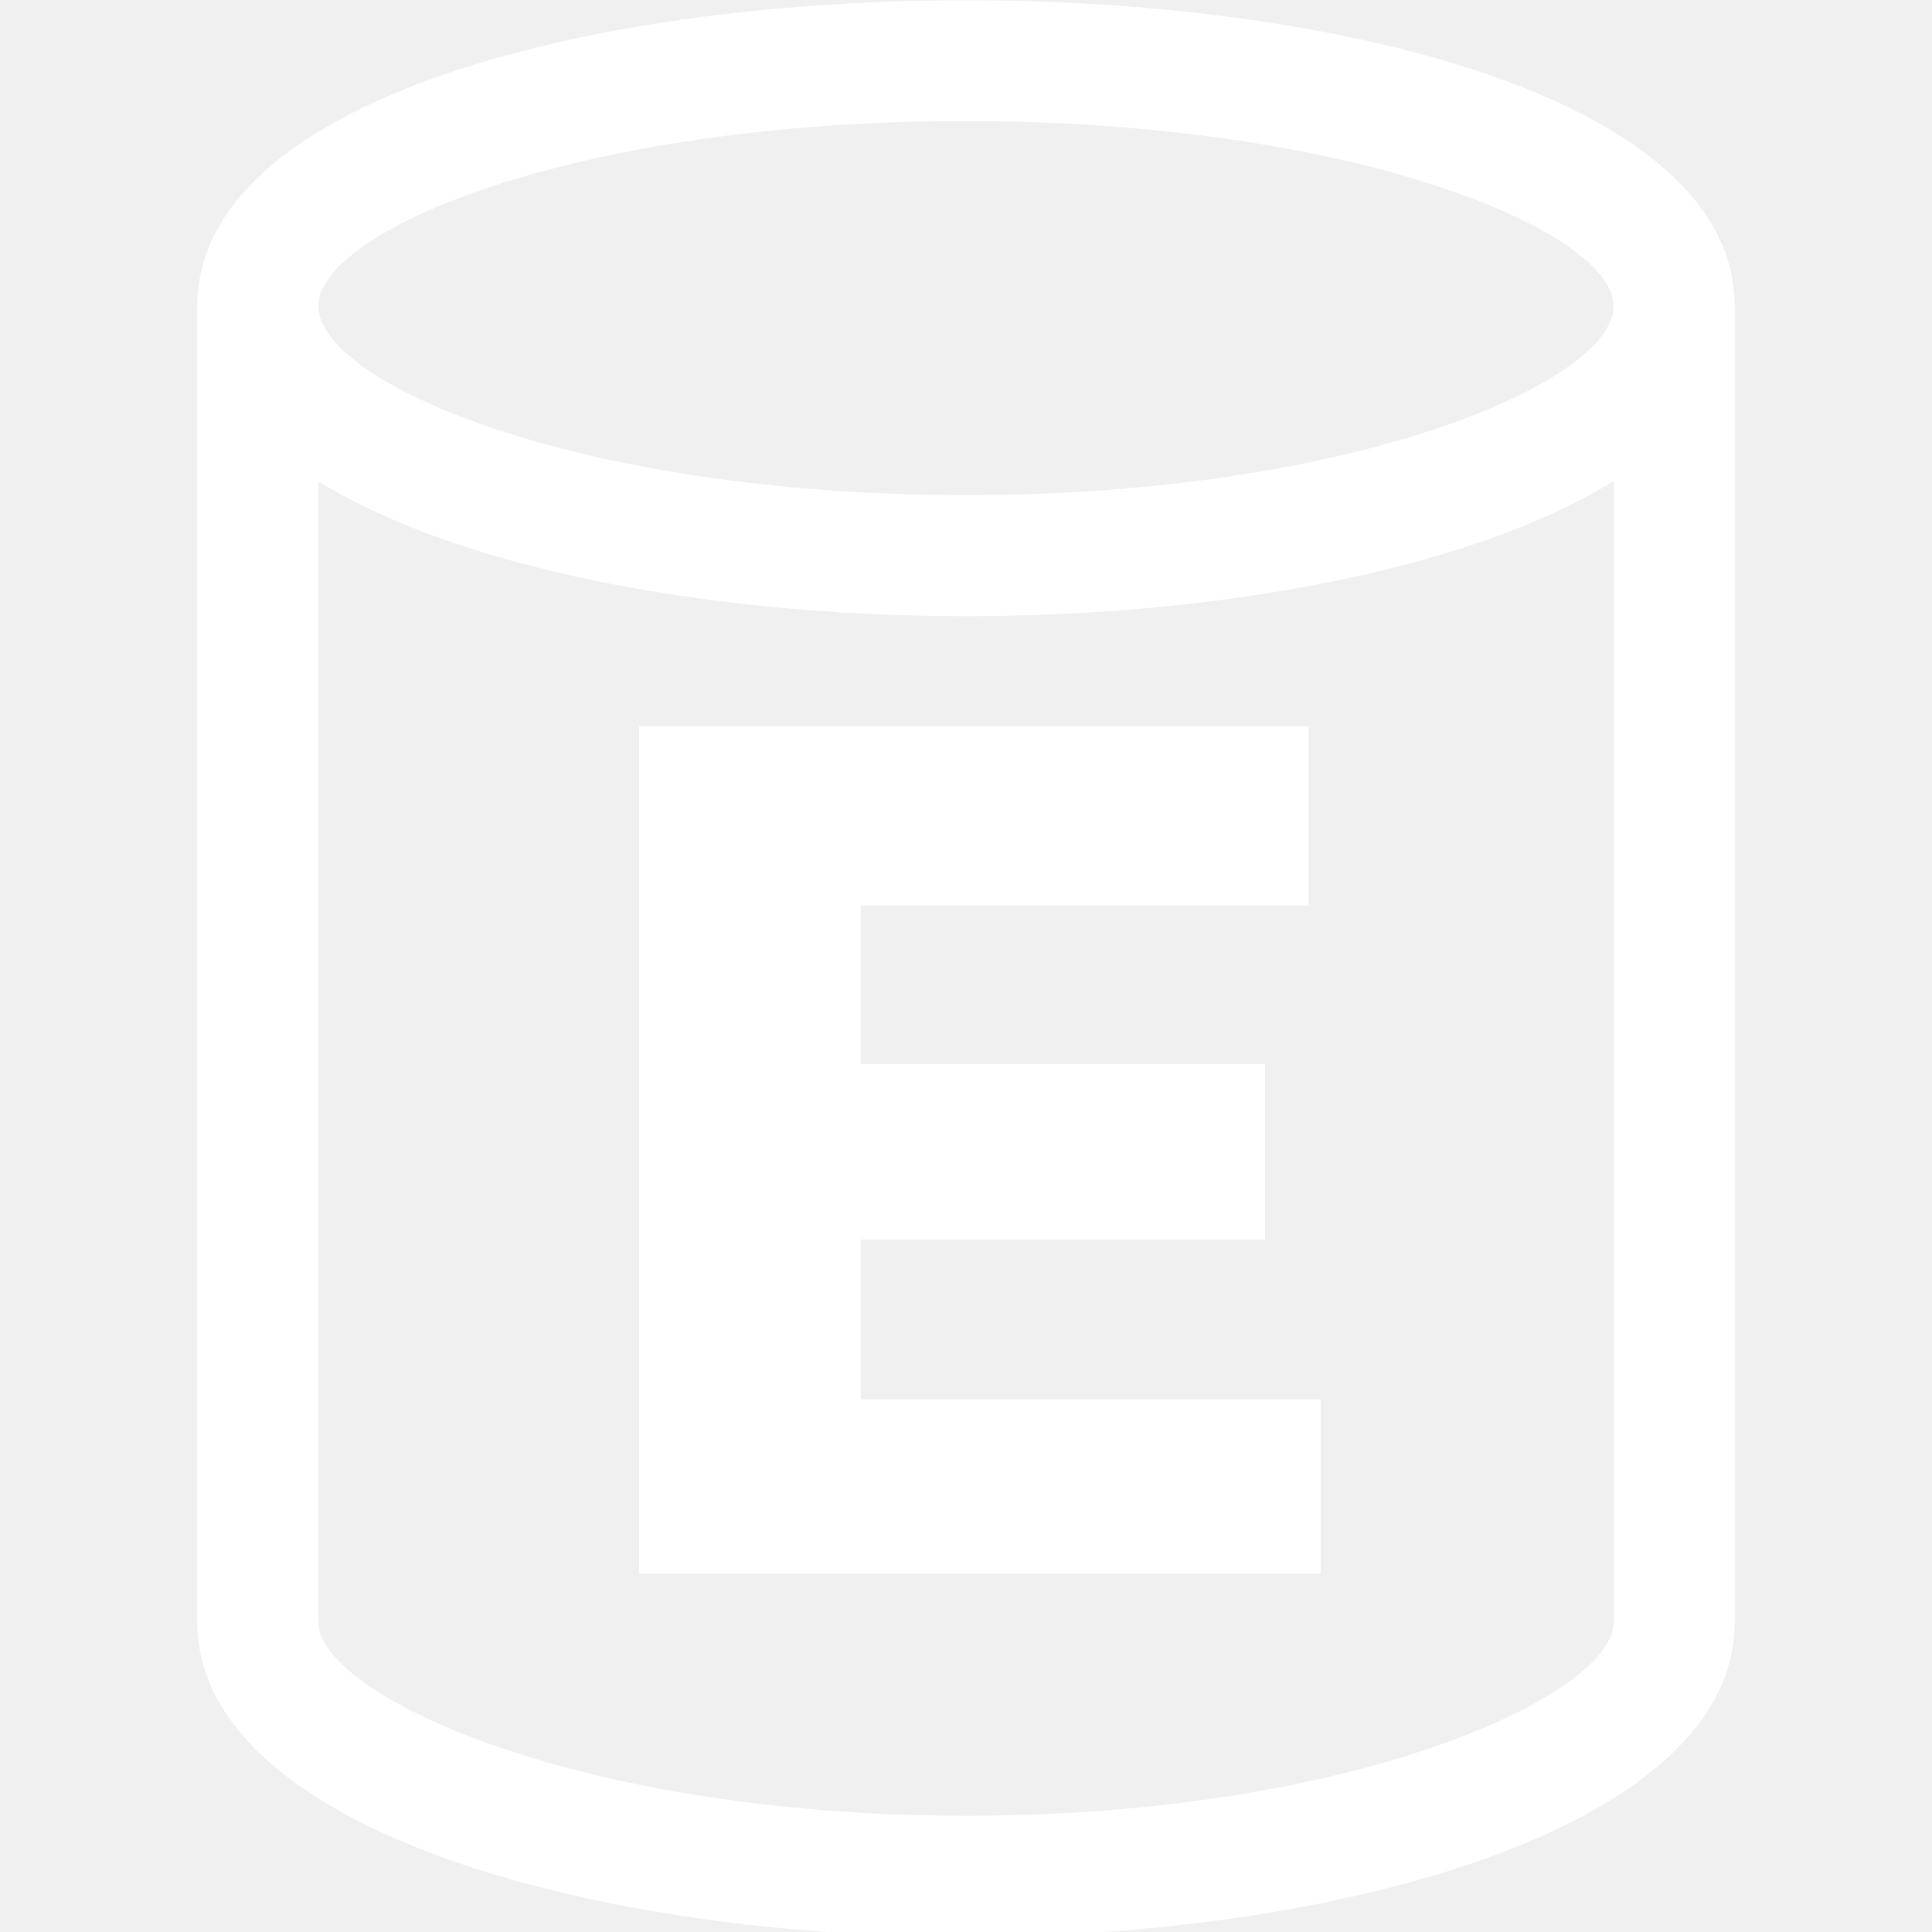
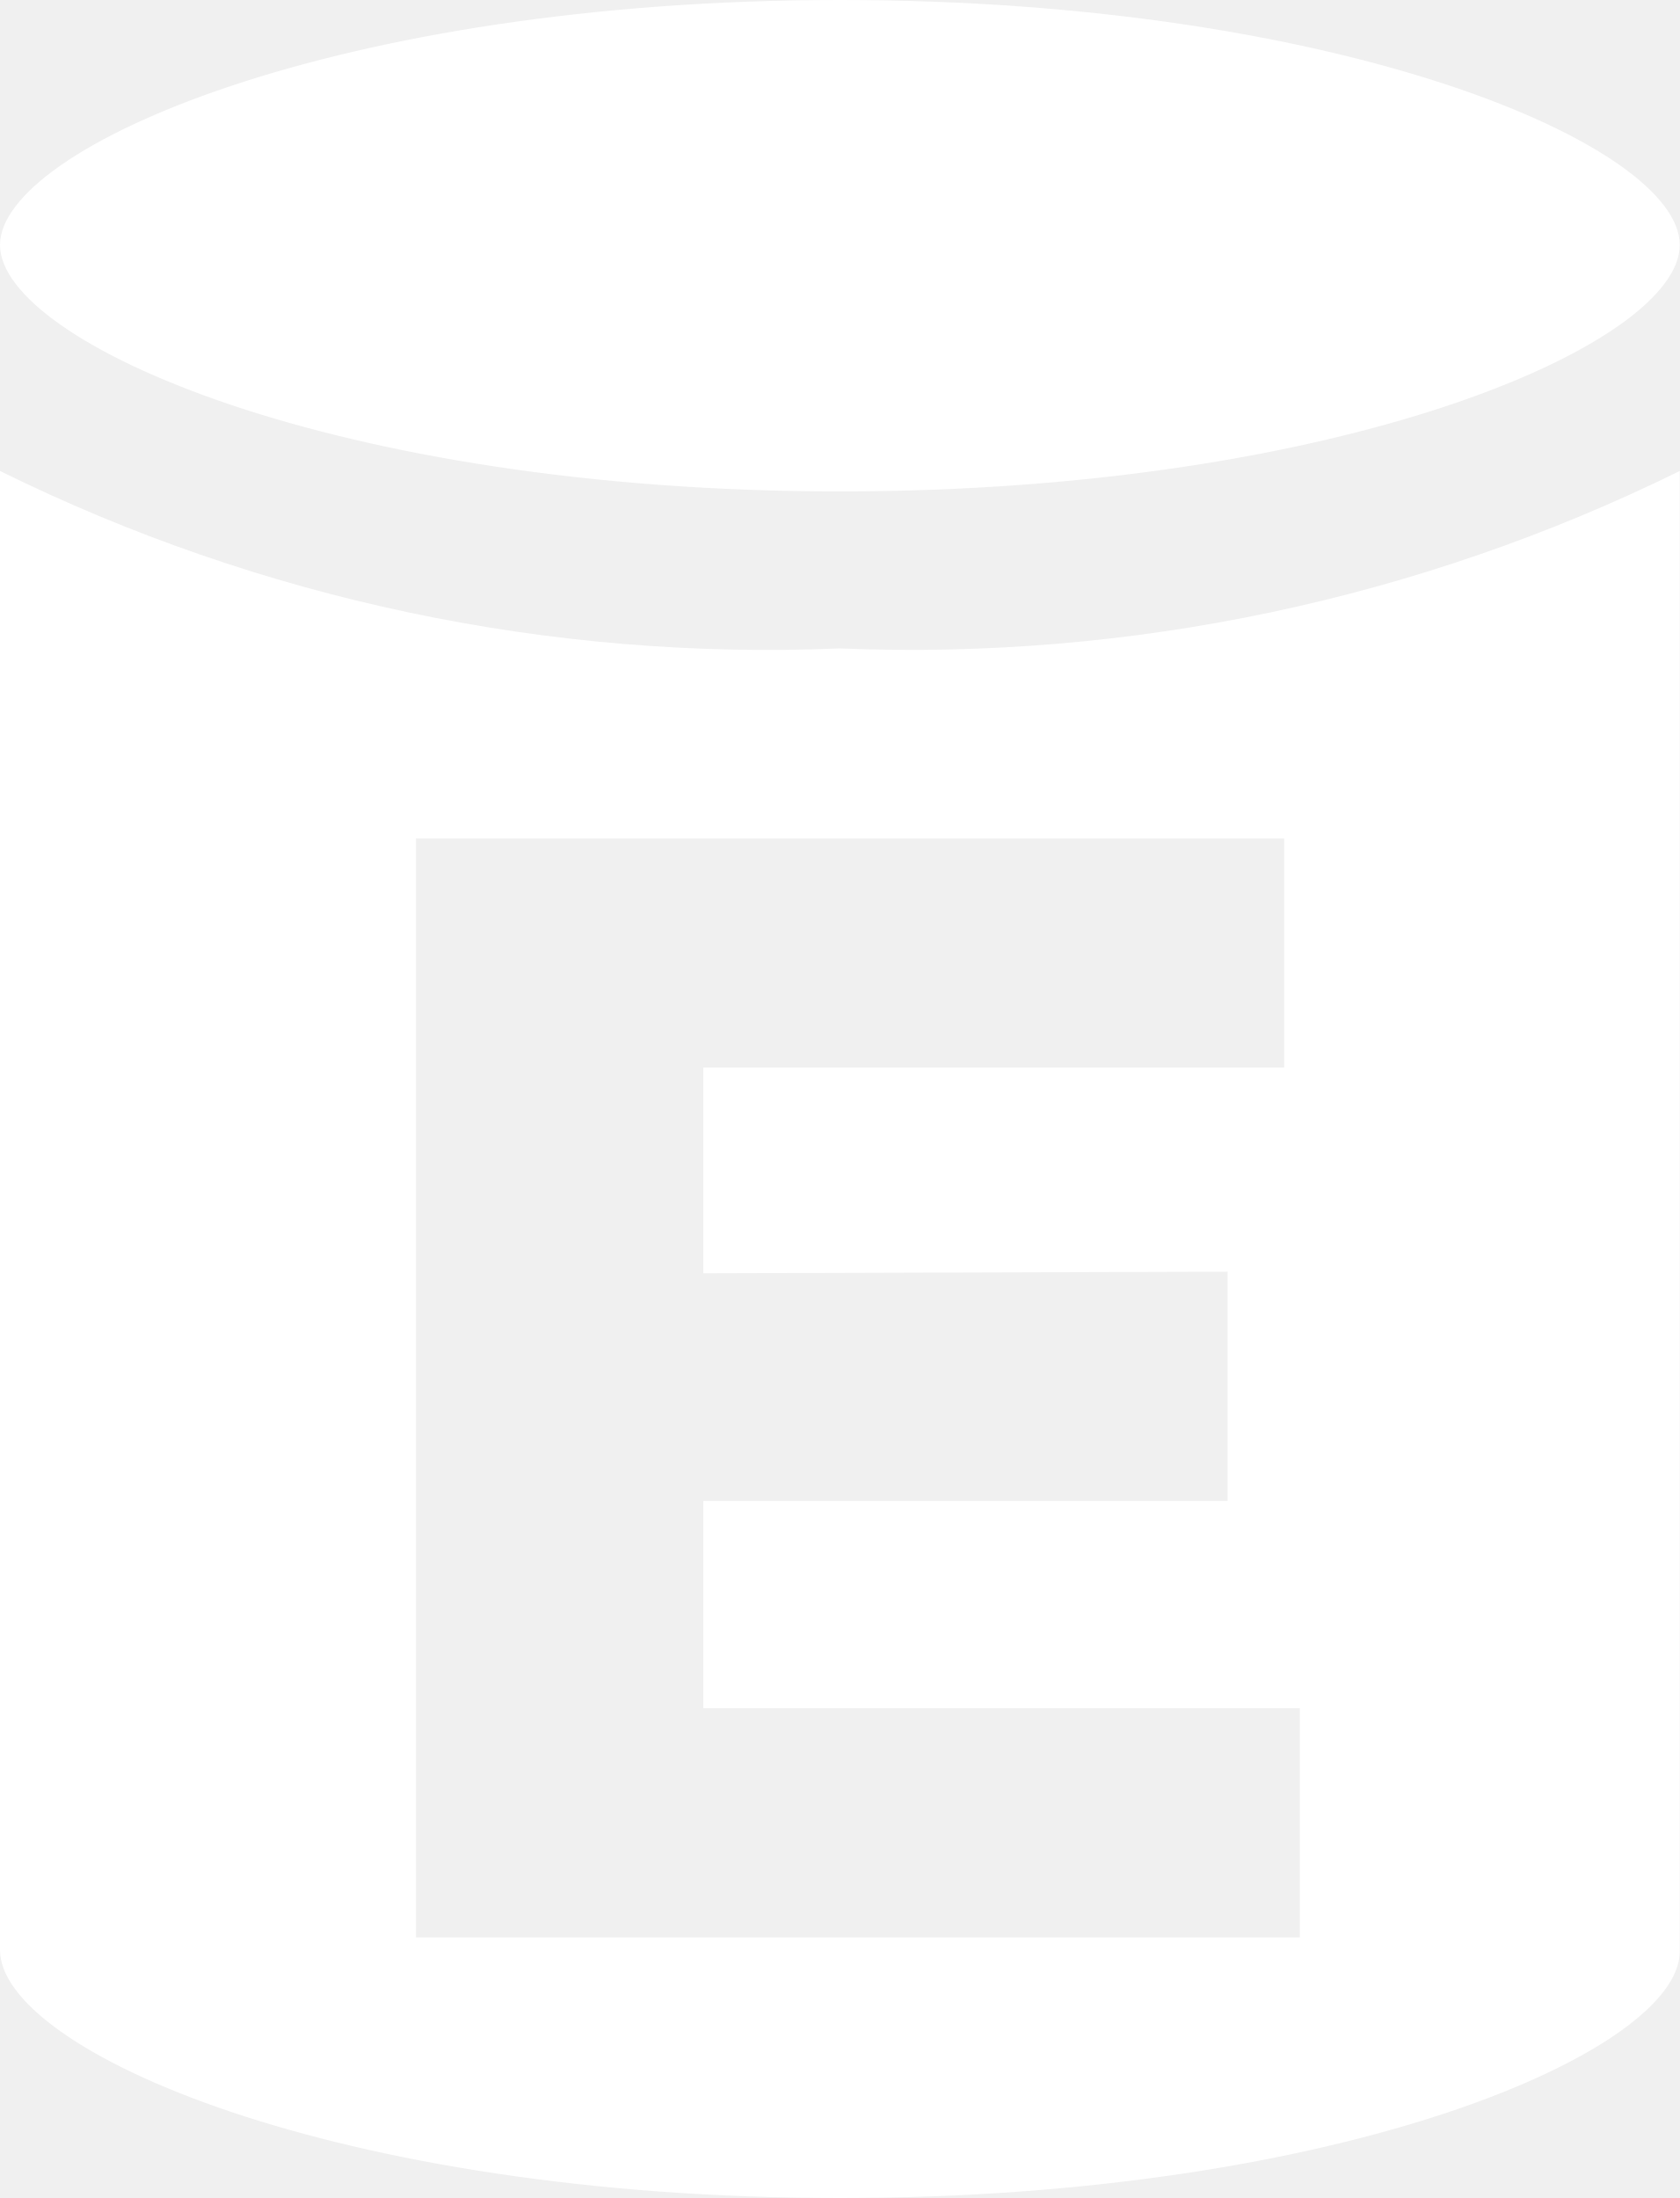
- <svg xmlns="http://www.w3.org/2000/svg" width="30" height="30" viewBox="0 0 12.7 15.96">
+ <svg xmlns="http://www.w3.org/2000/svg" viewBox="0 0 10.7 14">
  <defs>
    <style>
      .cls-1 {
        fill: #fff;
      }
    </style>
  </defs>
  <g id="Layer_2" data-name="Layer 2">
    <g id="Layer_1-2" data-name="Layer 1">
      <g>
-         <path class="cls-1" d="M6.35,5.09C3.19,5.09,0,4.21,0,2.53c0-3.37,12.7-3.37,12.7,0C12.7,4.21,9.5,5.09,6.35,5.09ZM6.35,1C3.13,1,1,1.9,1,2.53S3.13,4.09,6.35,4.09s5.35-.94,5.35-1.56S9.56,1,6.35,1Z" />
-         <path class="cls-1" d="M6.35,16C3.19,16,0,15.08,0,13.4V2.57a.5.5,0,0,1,1,0V13.4C1,14,3.13,15,6.35,15S11.7,14,11.7,13.4V2.57a.5.5,0,0,1,.5-.5.51.51,0,0,1,.5.5V13.4C12.7,15.08,9.5,16,6.35,16Z" />
-         <path class="cls-1" d="M3.65,6H9.18V7.48H5.48V8.79H8.82v1.45H5.48v1.32h3.8V13H3.65Z" />
+         <path class="cls-1" d="M5.35,3.13c3.21,0,5.35-.94,5.35-1.57S8.56,0,5.35,0,0,.94,0,1.56,2.13,3.13,5.35,3.13Z" />
+         <path class="cls-1" d="M0,3v9.42C0,13.06,2.13,14,5.35,14s5.35-.94,5.35-1.57V3A11.08,11.08,0,0,1,5.35,4.13,11.05,11.05,0,0,1,0,3Zm7.82,5.1V9.56H4.48v1.32h3.8v1.46H2.65v-7H8.18V6.8H4.48V8.11Z" />
      </g>
    </g>
  </g>
</svg>
